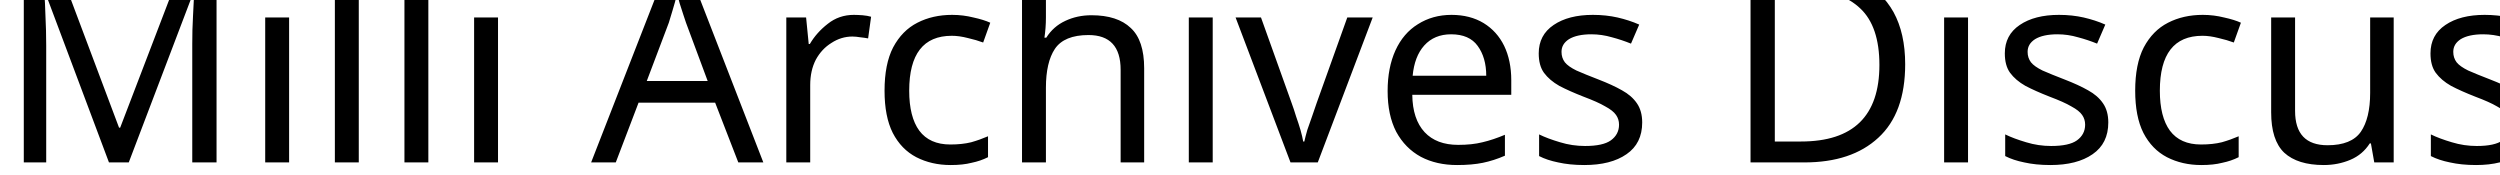
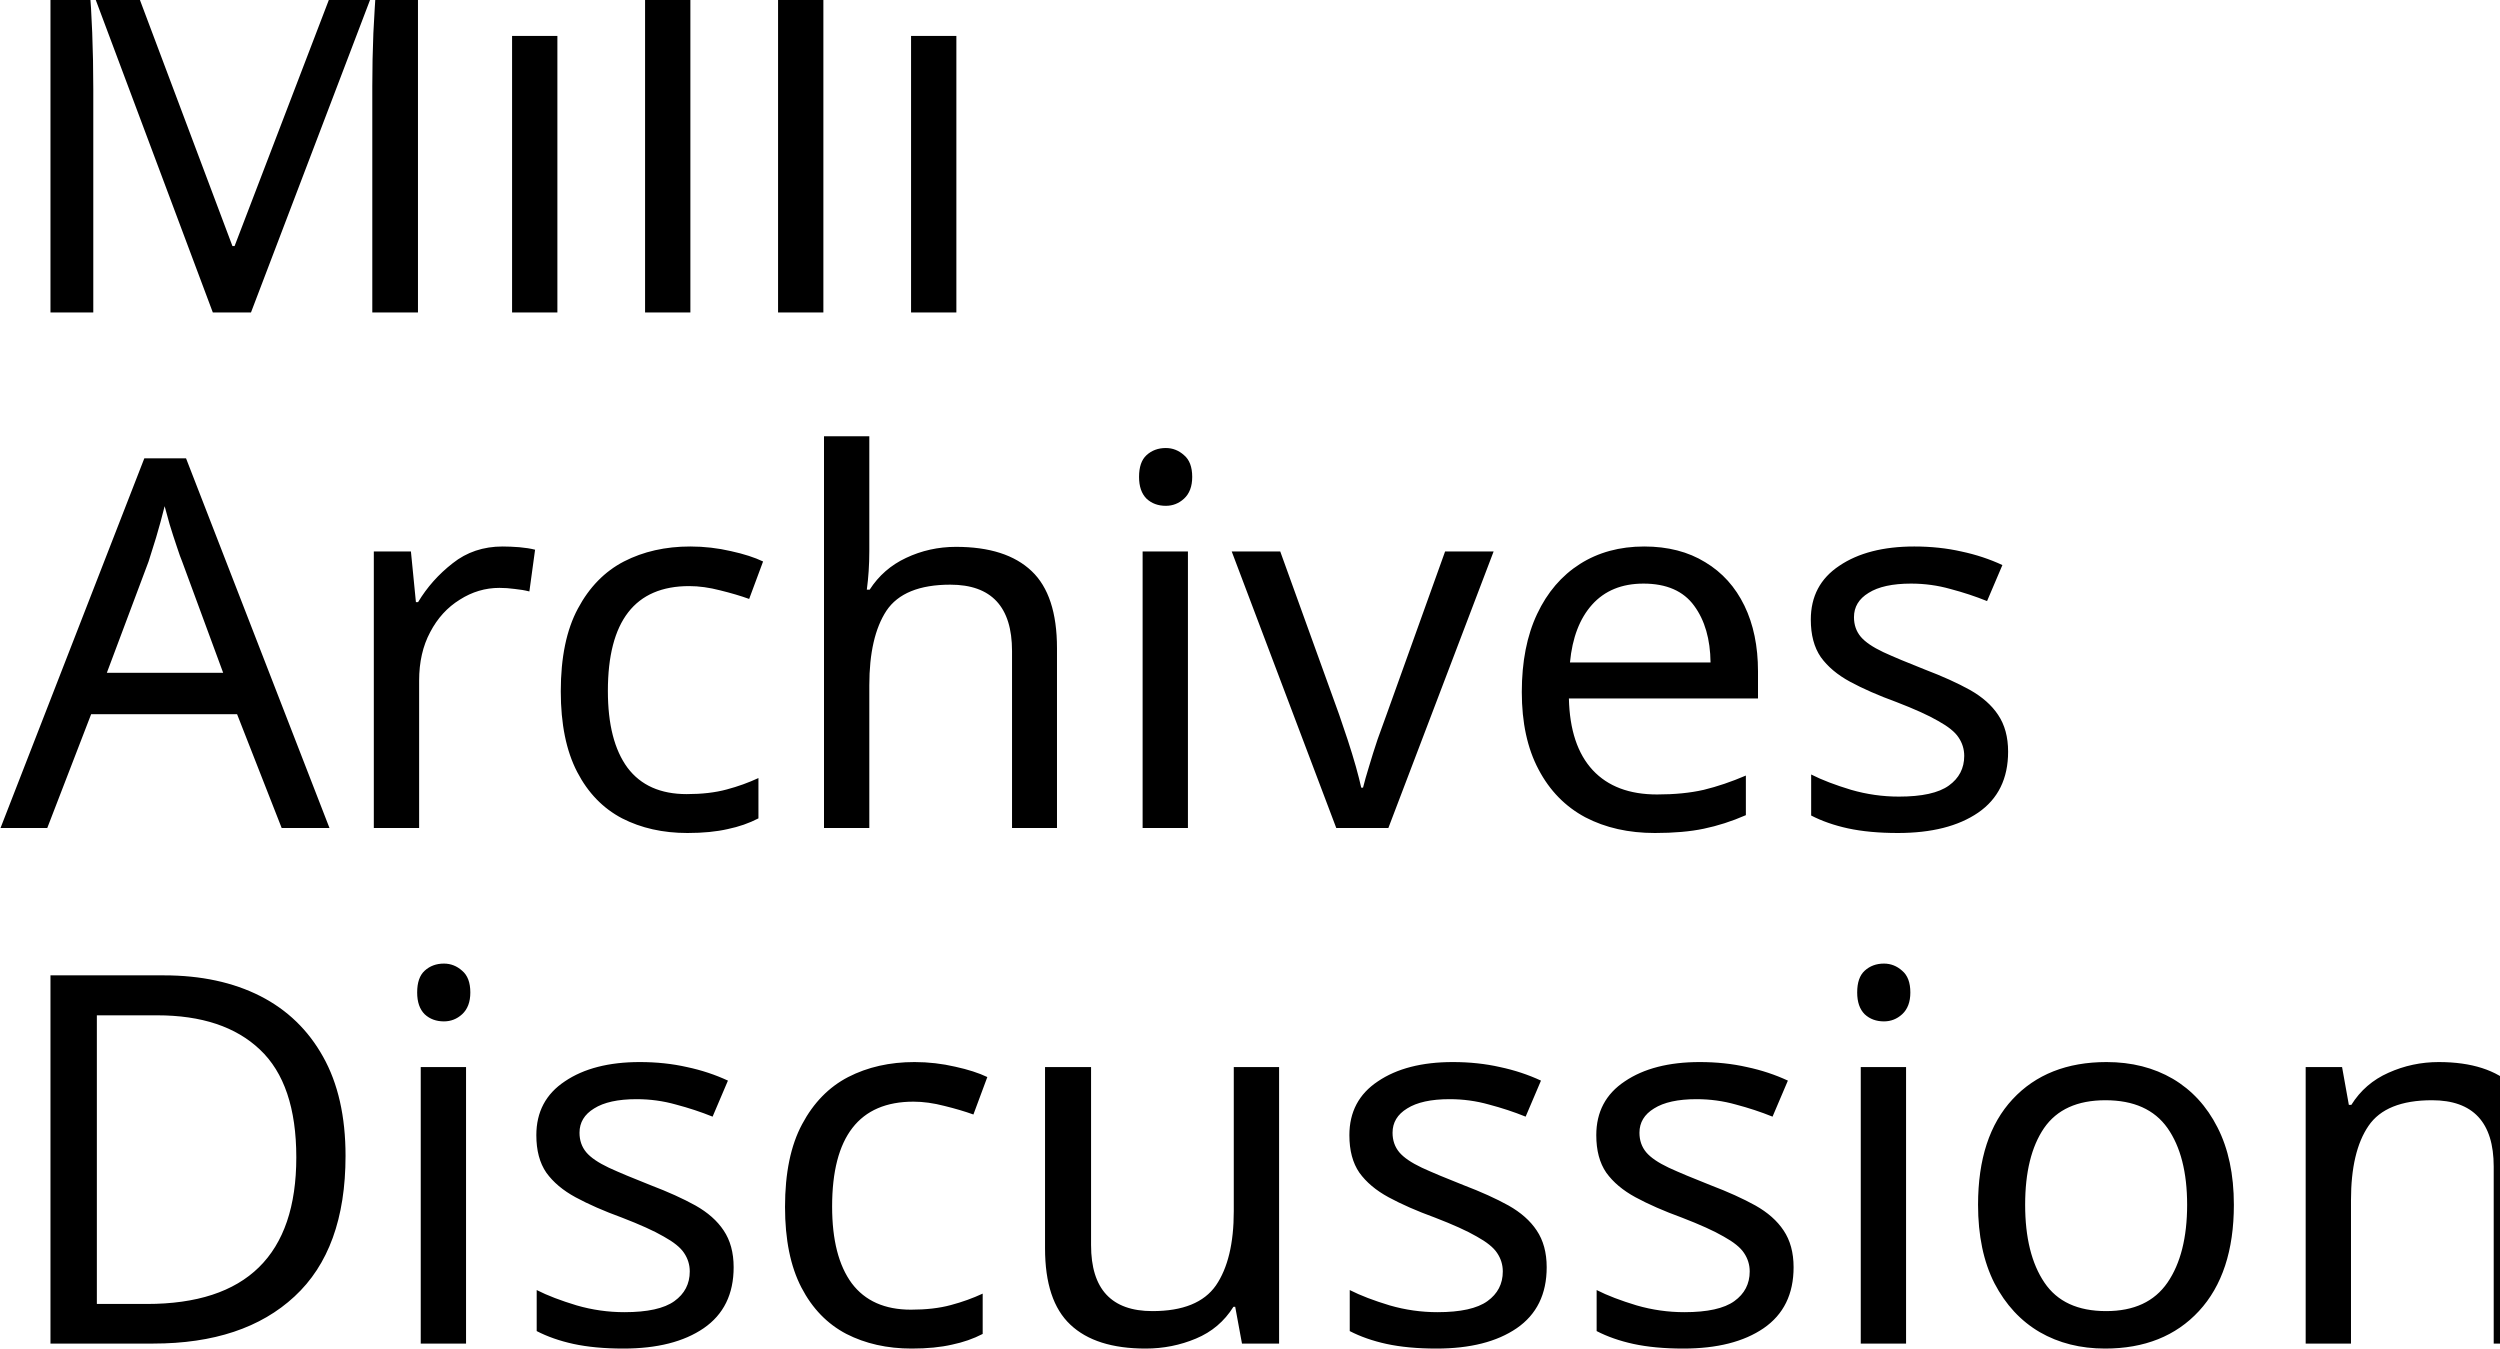
- <svg xmlns="http://www.w3.org/2000/svg" width="104.571mm" height="7.309mm" viewBox="0 0 104.571 7.309" version="1.1" id="SVGRoot">
+ <svg xmlns="http://www.w3.org/2000/svg" width="109.482mm" height="59.057mm" viewBox="0 0 109.482 59.057" version="1.1" id="SVGRoot">
  <defs id="defs10" />
-   <g id="layer1" transform="translate(-9.227353,-12.79206)">
-     <text xml:space="preserve" style="font-style:normal;font-variant:normal;font-weight:normal;font-stretch:normal;font-size:11.289px;line-height:0.7;font-family:'UKIJ Diwani Yantu';-inkscape-font-specification:'UKIJ Diwani Yantu';text-align:start;letter-spacing:0px;word-spacing:0px;text-anchor:start;fill:#000000;fill-opacity:1;stroke:none;stroke-width:0.265" x="9.128" y="19.589" id="text25">
-       <tspan x="9.128" y="19.589" style="font-style:normal;font-variant:normal;font-weight:normal;font-stretch:normal;font-size:11.289px;line-height:0.7;font-family:'UKIJ Qolyazma Tez';-inkscape-font-specification:'UKIJ Qolyazma Tez';text-align:start;text-anchor:start;stroke-width:0.265" transform="translate(0,-0.5291667)" id="tspan19" dy="0 0 0 0 0 0 0 0 0 0 0 0 0 0 0 0">Milli Archives Discussions</tspan>
+   <g id="layer1" transform="translate(-9.106085,-5.907382)">
+     <text xml:space="preserve" style="font-style:normal;font-variant:normal;font-weight:normal;font-stretch:normal;font-size:22.578px;line-height:1;font-family:'UKIJ Esliye Tom';-inkscape-font-specification:'UKIJ Esliye Tom';text-align:start;letter-spacing:0px;word-spacing:0px;text-anchor:start;fill:#000000;fill-opacity:1;stroke:none;stroke-width:0.265" x="9.128" y="19.589" id="text25">
+       <tspan x="9.128" y="19.589" style="font-style:normal;font-variant:normal;font-weight:normal;font-stretch:normal;font-size:22.578px;line-height:1;font-family:'UKIJ Esliye Tom';-inkscape-font-specification:'UKIJ Esliye Tom';text-align:start;text-anchor:start;stroke-width:0.265" transform="translate(0,-0.5291667)" id="tspan19">Milli</tspan>
+       <tspan x="9.128" y="42.166" style="font-style:normal;font-variant:normal;font-weight:normal;font-stretch:normal;font-size:22.578px;line-height:1;font-family:'UKIJ Esliye Tom';-inkscape-font-specification:'UKIJ Esliye Tom';text-align:start;text-anchor:start;stroke-width:0.265" transform="translate(0,-0.5291667)" id="tspan25">Archives</tspan>
+       <tspan x="9.128" y="64.744" style="font-style:normal;font-variant:normal;font-weight:normal;font-stretch:normal;font-size:22.578px;line-height:1;font-family:'UKIJ Esliye Tom';-inkscape-font-specification:'UKIJ Esliye Tom';text-align:start;text-anchor:start;stroke-width:0.265" transform="translate(0,-0.5291667)" dy="0" id="tspan27">Discussions</tspan>
    </text>
  </g>
</svg>
